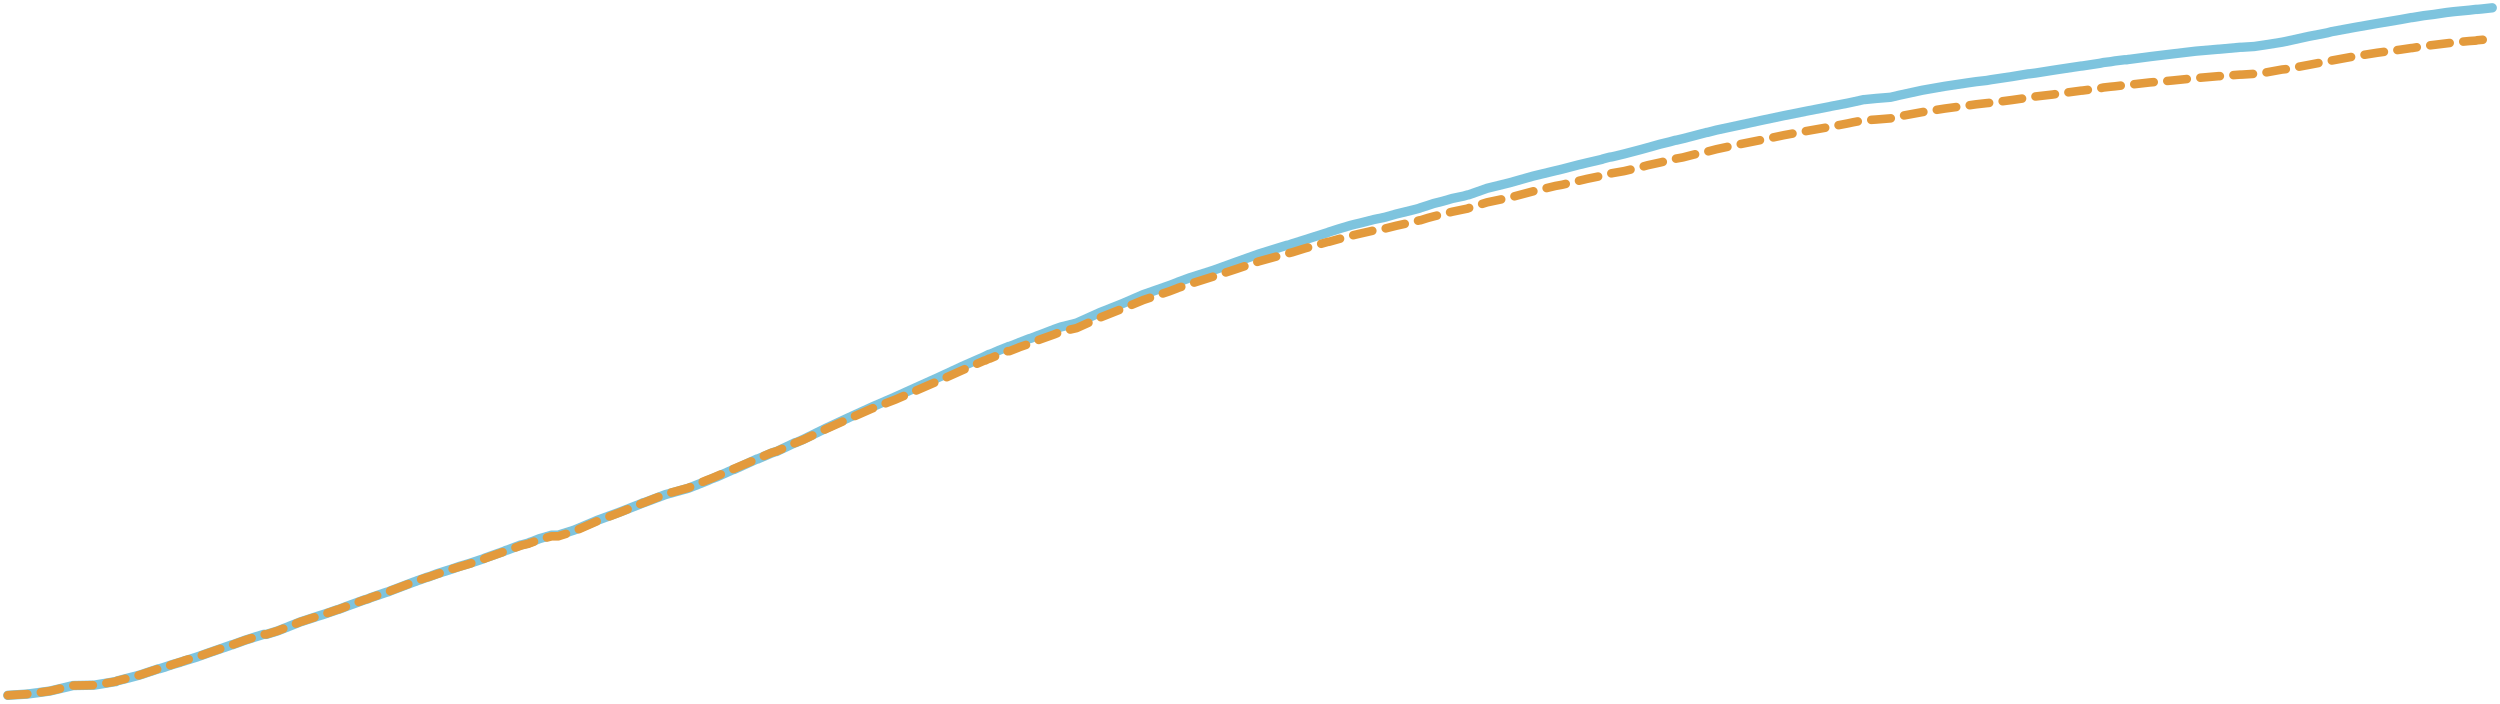
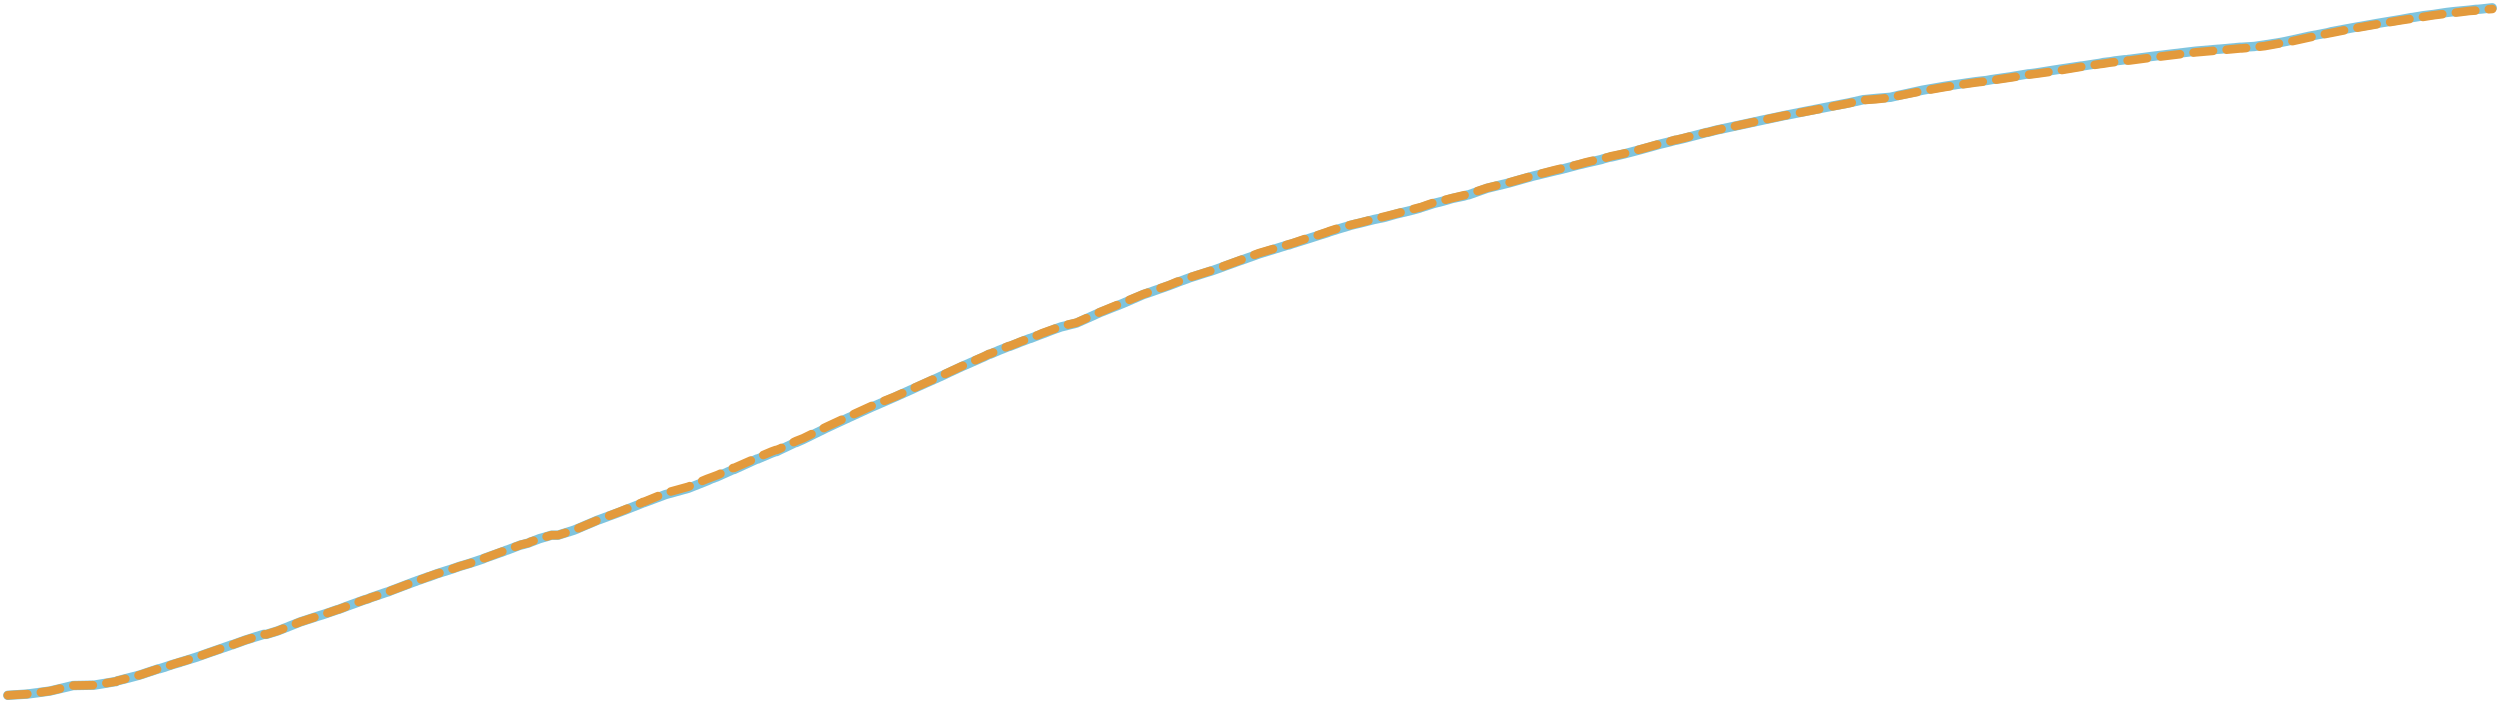
<svg xmlns="http://www.w3.org/2000/svg" viewBox="0 0 640 180" fill="none">
  <path d="M 2.0 178.0 L 3.5 177.9 L 6.8 177.7 L 9.9 177.3 L 12.8 176.9 L 18.7 175.5 L 24.1 175.4 L 29.5 174.5 L 29.7 174.5 L 30.0 174.3 L 34.3 173.2 L 35.8 172.8 L 40.6 171.2 L 40.8 171.2 L 41.8 170.9 L 44.2 170.1 L 46.0 169.6 L 46.2 169.5 L 47.5 169.1 L 50.4 168.2 L 53.5 167.1 L 59.0 165.2 L 59.2 165.1 L 59.4 165.1 L 62.7 163.9 L 64.6 163.3 L 65.2 163.1 L 67.5 162.4 L 68.2 162.4 L 71.1 161.5 L 76.9 159.2 L 81.5 157.7 L 82.8 157.3 L 83.4 157.1 L 86.3 156.1 L 86.7 156.0 L 88.8 155.2 L 93.2 153.6 L 94.2 153.3 L 94.9 153.0 L 98.4 151.8 L 99.0 151.6 L 99.4 151.5 L 100.1 151.2 L 105.9 149.0 L 106.5 148.8 L 106.7 148.7 L 109.0 147.9 L 109.5 147.7 L 109.7 147.7 L 111.8 146.9 L 115.9 145.6 L 117.6 145.0 L 120.3 144.2 L 123.6 143.1 L 124.3 142.8 L 129.1 141.1 L 129.5 140.9 L 129.9 140.8 L 133.3 139.5 L 133.5 139.5 L 135.3 139.0 L 135.7 138.8 L 135.8 138.8 L 137.6 138.1 L 138.1 137.9 L 141.2 137.0 L 142.8 137.0 L 142.9 137.0 L 143.5 136.8 L 147.0 135.7 L 152.9 133.2 L 158.9 131.0 L 164.5 128.8 L 164.6 128.7 L 164.8 128.7 L 170.4 126.6 L 176.2 125.0 L 181.0 123.1 L 182.1 122.6 L 183.7 122.0 L 187.7 120.2 L 187.9 120.2 L 193.8 117.5 L 194.0 117.5 L 194.2 117.4 L 197.5 116.0 L 198.6 115.6 L 198.8 115.6 L 199.8 115.1 L 201.3 114.4 L 201.5 114.3 L 203.6 113.3 L 203.8 113.3 L 205.6 112.5 L 211.5 109.6 L 217.3 106.9 L 223.2 104.2 L 229.2 101.6 L 234.5 99.2 L 240.5 96.5 L 246.3 93.8 L 252.0 91.3 L 252.2 91.2 L 253.2 90.7 L 253.4 90.7 L 255.5 89.8 L 255.7 89.7 L 258.0 88.8 L 258.2 88.7 L 258.4 88.7 L 260.7 87.8 L 260.9 87.7 L 263.5 86.7 L 263.9 86.6 L 265.7 85.9 L 266.8 85.5 L 269.9 84.3 L 271.6 83.7 L 275.6 82.7 L 281.6 80.0 L 287.4 77.7 L 292.7 75.4 L 293.3 75.2 L 299.3 73.1 L 301.4 72.3 L 301.6 72.2 L 304.6 71.1 L 310.6 69.2 L 316.4 67.1 L 322.3 65.0 L 328.1 63.2 L 329.4 62.8 L 330.0 62.7 L 330.8 62.4 L 334.0 61.4 L 336.5 60.6 L 340.0 59.5 L 340.2 59.4 L 342.7 58.6 L 345.7 57.7 L 346.9 57.4 L 348.2 57.1 L 351.7 56.2 L 354.6 55.6 L 357.4 54.8 L 361.9 53.7 L 363.4 53.3 L 363.6 53.2 L 365.5 52.6 L 367.0 52.1 L 369.4 51.5 L 371.8 50.8 L 374.7 50.2 L 375.7 49.9 L 375.9 49.9 L 380.7 48.2 L 386.4 46.8 L 392.4 45.1 L 392.8 45.0 L 398.2 43.7 L 399.9 43.3 L 404.1 42.2 L 405.8 41.8 L 406.2 41.7 L 410.1 40.8 L 410.3 40.7 L 411.8 40.3 L 412.2 40.2 L 412.4 40.2 L 412.9 40.1 L 415.8 39.4 L 420.0 38.3 L 421.8 37.8 L 425.0 36.9 L 427.5 36.3 L 428.9 35.9 L 429.1 35.9 L 430.8 35.5 L 433.5 34.8 L 436.9 33.9 L 437.1 33.9 L 439.4 33.3 L 445.0 32.1 L 451.0 30.8 L 456.7 29.6 L 462.7 28.4 L 468.4 27.3 L 468.8 27.2 L 473.0 26.4 L 474.4 26.1 L 477.1 25.5 L 477.3 25.5 L 480.3 25.2 L 484.0 24.9 L 486.1 24.4 L 492.1 23.1 L 497.8 22.1 L 503.8 21.2 L 505.9 20.9 L 508.6 20.6 L 509.7 20.4 L 515.1 19.6 L 519.3 18.9 L 519.5 18.9 L 521.1 18.7 L 525.5 18.0 L 526.8 17.8 L 532.8 16.9 L 533.0 16.9 L 537.6 16.2 L 538.5 16.0 L 540.3 15.8 L 541.4 15.6 L 543.9 15.3 L 544.5 15.3 L 544.9 15.2 L 545.1 15.2 L 550.4 14.5 L 552.9 14.2 L 556.2 13.8 L 562.1 13.1 L 567.9 12.6 L 568.1 12.6 L 573.5 12.1 L 573.9 12.1 L 577.1 11.9 L 579.8 11.5 L 584.2 10.8 L 585.2 10.6 L 591.1 9.3 L 595.8 8.4 L 596.9 8.1 L 602.9 7.0 L 608.6 6.0 L 614.6 5.0 L 617.3 4.5 L 617.5 4.5 L 620.5 4.0 L 623.0 3.7 L 626.3 3.2 L 628.0 3.0 L 629.0 2.9 L 632.2 2.6 L 633.8 2.4 L 634.2 2.4 L 635.3 2.3 L 638.0 2.0" stroke="#7ec4de" stroke-width="2.4" stroke-linejoin="round" stroke-linecap="round" />
-   <path d="M 2.0 178.0 L 3.5 177.9 L 6.8 177.7 L 9.9 177.3 L 12.8 176.9 L 18.7 175.5 L 24.1 175.4 L 29.5 174.5 L 29.7 174.4 L 30.0 174.3 L 34.3 173.2 L 35.8 172.8 L 40.6 171.2 L 40.8 171.2 L 41.8 170.9 L 44.2 170.1 L 46.0 169.5 L 46.2 169.5 L 47.5 169.0 L 50.4 168.2 L 53.5 167.1 L 59.0 165.2 L 59.2 165.1 L 59.4 165.1 L 62.7 163.9 L 64.6 163.3 L 65.2 163.1 L 67.5 162.4 L 68.2 162.4 L 71.1 161.5 L 76.9 159.2 L 81.5 157.7 L 82.8 157.3 L 83.4 157.1 L 86.3 156.1 L 86.7 156.0 L 88.8 155.2 L 93.2 153.6 L 94.2 153.3 L 94.9 153.0 L 98.4 151.8 L 99.0 151.6 L 99.4 151.5 L 100.1 151.2 L 105.9 149.0 L 106.5 148.8 L 106.7 148.7 L 109.0 147.9 L 109.5 147.8 L 109.7 147.7 L 111.8 147.0 L 115.9 145.6 L 117.6 145.1 L 120.3 144.3 L 123.6 143.2 L 124.3 142.9 L 129.1 141.2 L 129.5 141.1 L 129.9 140.9 L 133.3 139.7 L 133.5 139.6 L 135.3 139.2 L 135.7 139.0 L 135.8 139.0 L 137.6 138.3 L 138.1 138.1 L 141.2 137.3 L 142.8 137.3 L 142.9 137.3 L 143.5 137.1 L 147.0 136.0 L 152.9 133.4 L 158.9 131.1 L 164.5 128.8 L 164.6 128.8 L 164.8 128.7 L 170.4 126.5 L 176.2 124.9 L 181.0 122.9 L 182.1 122.5 L 183.7 121.8 L 187.7 120.1 L 187.9 120.0 L 193.8 117.5 L 194.0 117.4 L 194.2 117.3 L 197.5 115.9 L 198.6 115.6 L 198.8 115.5 L 199.8 115.1 L 201.3 114.4 L 201.5 114.3 L 203.6 113.4 L 203.8 113.3 L 205.6 112.6 L 211.5 109.8 L 217.3 107.2 L 223.2 104.6 L 229.2 102.3 L 234.5 100.0 L 240.5 97.4 L 246.3 94.8 L 252.0 92.3 L 252.2 92.3 L 253.2 91.8 L 253.4 91.8 L 255.5 90.9 L 255.7 90.9 L 258.0 89.9 L 258.2 89.9 L 258.4 89.9 L 260.7 89.0 L 260.9 88.9 L 263.5 88.0 L 263.9 87.8 L 265.7 87.1 L 266.8 86.7 L 269.9 85.6 L 271.6 84.9 L 275.6 84.0 L 281.6 81.3 L 287.4 79.0 L 292.7 76.8 L 293.3 76.6 L 299.3 74.6 L 301.4 73.8 L 301.6 73.7 L 304.6 72.7 L 310.6 70.8 L 316.4 68.9 L 322.3 66.9 L 328.1 65.3 L 329.4 64.9 L 330.0 64.8 L 330.8 64.6 L 334.0 63.6 L 336.5 62.9 L 340.0 61.9 L 340.2 61.9 L 342.7 61.2 L 345.7 60.4 L 346.9 60.1 L 348.2 59.8 L 351.7 59.0 L 354.6 58.5 L 357.4 57.8 L 361.9 56.8 L 363.4 56.4 L 363.6 56.4 L 365.5 55.8 L 367.0 55.4 L 369.4 54.8 L 371.8 54.2 L 374.7 53.6 L 375.7 53.4 L 375.9 53.3 L 380.7 51.8 L 386.4 50.6 L 392.4 49.0 L 392.8 48.9 L 398.2 47.6 L 399.9 47.3 L 404.1 46.3 L 405.8 45.9 L 406.2 45.8 L 410.1 45.0 L 410.3 44.9 L 411.8 44.6 L 412.2 44.5 L 412.4 44.4 L 412.9 44.3 L 415.8 43.8 L 420.0 42.8 L 421.8 42.3 L 425.0 41.6 L 427.5 41.0 L 428.9 40.7 L 429.1 40.6 L 430.8 40.3 L 433.5 39.6 L 436.9 38.8 L 437.1 38.8 L 439.4 38.2 L 445.0 37.0 L 451.0 35.8 L 456.7 34.6 L 462.7 33.5 L 468.4 32.5 L 468.8 32.4 L 473.0 31.6 L 474.4 31.3 L 477.1 30.8 L 477.3 30.8 L 480.3 30.6 L 484.0 30.3 L 486.1 29.8 L 492.1 28.7 L 497.8 27.8 L 503.8 27.0 L 505.9 26.7 L 508.6 26.4 L 509.7 26.3 L 515.1 25.6 L 519.3 25.0 L 519.5 24.9 L 521.1 24.7 L 525.5 24.2 L 526.8 24.0 L 532.8 23.2 L 533.0 23.2 L 537.6 22.6 L 538.5 22.4 L 540.3 22.2 L 541.4 22.1 L 543.9 21.8 L 544.5 21.8 L 544.9 21.7 L 545.1 21.7 L 550.4 21.1 L 552.9 20.9 L 556.2 20.6 L 562.1 20.0 L 567.9 19.5 L 568.1 19.5 L 573.5 19.1 L 573.9 19.1 L 577.1 18.9 L 579.8 18.6 L 584.2 17.8 L 585.2 17.7 L 591.1 16.6 L 595.8 15.7 L 596.9 15.5 L 602.9 14.4 L 608.6 13.5 L 614.6 12.7 L 617.3 12.3 L 617.5 12.3 L 620.5 11.8 L 623.0 11.5 L 626.3 11.1 L 628.0 10.9 L 629.0 10.8 L 632.2 10.5 L 633.8 10.4 L 634.2 10.3 L 635.3 10.2 L 638.0 10.0" stroke="#e39a3c" stroke-width="2.2" stroke-dasharray="5 3.5" stroke-linejoin="round" stroke-linecap="round" />
+   <path d="M 2.0 178.0 L 3.5 177.9 L 6.8 177.7 L 9.9 177.3 L 12.8 176.9 L 18.7 175.5 L 24.1 175.4 L 29.5 174.5 L 29.7 174.5 L 30.0 174.3 L 34.3 173.2 L 35.8 172.8 L 40.6 171.2 L 40.8 171.2 L 41.8 170.9 L 44.2 170.1 L 46.0 169.5 L 46.2 169.5 L 47.5 169.1 L 50.4 168.2 L 53.5 167.1 L 59.0 165.2 L 59.2 165.1 L 59.4 165.1 L 62.7 163.9 L 64.6 163.3 L 65.2 163.1 L 67.5 162.4 L 68.2 162.4 L 71.1 161.5 L 76.9 159.2 L 81.5 157.7 L 82.8 157.3 L 83.4 157.1 L 86.3 156.1 L 86.7 156.0 L 88.8 155.2 L 93.2 153.6 L 94.2 153.3 L 94.9 153.0 L 98.4 151.9 L 99.0 151.7 L 99.4 151.5 L 100.1 151.2 L 105.9 149.0 L 106.5 148.8 L 106.7 148.7 L 109.0 147.9 L 109.5 147.7 L 109.7 147.6 L 111.8 146.9 L 115.9 145.6 L 117.6 145.0 L 120.3 144.2 L 123.6 143.0 L 124.3 142.8 L 129.1 141.0 L 129.5 140.9 L 129.9 140.7 L 133.3 139.5 L 133.5 139.4 L 135.3 139.0 L 135.7 138.8 L 135.8 138.7 L 137.6 138.1 L 138.1 137.9 L 141.2 137.0 L 142.8 137.0 L 142.9 137.0 L 143.5 136.8 L 147.0 135.7 L 152.9 133.2 L 158.9 130.9 L 164.5 128.6 L 164.6 128.5 L 164.8 128.5 L 170.4 126.2 L 176.2 124.6 L 181.0 122.6 L 182.1 122.2 L 183.7 121.6 L 187.7 119.8 L 187.9 119.8 L 193.8 117.2 L 194.0 117.1 L 194.2 117.0 L 197.5 115.6 L 198.6 115.2 L 198.8 115.2 L 199.8 114.8 L 201.3 114.0 L 201.5 114.0 L 203.6 113.0 L 203.8 112.9 L 205.6 112.2 L 211.5 109.3 L 217.3 106.6 L 223.2 103.9 L 229.2 101.5 L 234.5 99.1 L 240.5 96.4 L 246.3 93.7 L 252.0 91.2 L 252.2 91.1 L 253.2 90.6 L 253.4 90.6 L 255.5 89.7 L 255.7 89.6 L 258.0 88.7 L 258.2 88.6 L 258.4 88.6 L 260.7 87.7 L 260.9 87.6 L 263.5 86.6 L 263.9 86.4 L 265.7 85.8 L 266.8 85.3 L 269.9 84.2 L 271.6 83.5 L 275.6 82.6 L 281.6 79.9 L 287.4 77.5 L 292.7 75.3 L 293.3 75.1 L 299.3 73.0 L 301.4 72.1 L 301.6 72.1 L 304.6 71.0 L 310.6 69.1 L 316.4 67.0 L 322.3 64.8 L 328.1 63.1 L 329.4 62.7 L 330.0 62.5 L 330.8 62.3 L 334.0 61.2 L 336.5 60.5 L 340.0 59.3 L 340.2 59.2 L 342.7 58.4 L 345.7 57.6 L 346.9 57.3 L 348.2 57.0 L 351.7 56.1 L 354.6 55.4 L 357.4 54.7 L 361.9 53.5 L 363.4 53.1 L 363.6 53.1 L 365.5 52.4 L 367.0 51.9 L 369.4 51.3 L 371.8 50.7 L 374.7 50.0 L 375.7 49.8 L 375.9 49.7 L 380.7 48.1 L 386.4 46.7 L 392.4 45.0 L 392.8 44.9 L 398.2 43.5 L 399.9 43.1 L 404.1 42.1 L 405.8 41.6 L 406.2 41.5 L 410.1 40.6 L 410.3 40.6 L 411.8 40.2 L 412.2 40.1 L 412.4 40.0 L 412.9 39.9 L 415.8 39.3 L 420.0 38.2 L 421.8 37.7 L 425.0 36.8 L 427.5 36.2 L 428.9 35.8 L 429.1 35.8 L 430.8 35.4 L 433.5 34.7 L 436.9 33.9 L 437.1 33.9 L 439.4 33.3 L 445.0 32.1 L 451.0 30.8 L 456.7 29.6 L 462.7 28.5 L 468.4 27.4 L 468.8 27.3 L 473.0 26.5 L 474.4 26.2 L 477.1 25.6 L 477.3 25.6 L 480.3 25.4 L 484.0 25.0 L 486.1 24.5 L 492.1 23.3 L 497.8 22.3 L 503.8 21.4 L 505.9 21.1 L 508.6 20.8 L 509.7 20.6 L 515.1 19.8 L 519.3 19.1 L 519.5 19.1 L 521.1 18.9 L 525.5 18.3 L 526.8 18.1 L 532.8 17.1 L 533.0 17.1 L 537.6 16.4 L 538.5 16.3 L 540.3 16.0 L 541.4 15.9 L 543.9 15.6 L 544.5 15.5 L 544.9 15.5 L 545.1 15.5 L 550.4 14.8 L 552.9 14.5 L 556.2 14.1 L 562.1 13.4 L 567.9 12.9 L 568.1 12.9 L 573.5 12.4 L 573.9 12.4 L 577.1 12.1 L 579.8 11.8 L 584.2 11.0 L 585.2 10.9 L 591.1 9.6 L 595.8 8.6 L 596.9 8.4 L 602.9 7.2 L 608.6 6.2 L 614.6 5.2 L 617.3 4.8 L 617.5 4.8 L 620.5 4.3 L 623.0 3.9 L 626.3 3.5 L 628.0 3.3 L 629.0 3.2 L 632.2 2.8 L 633.8 2.7 L 634.2 2.7 L 635.3 2.5 L 638.0 2.3" stroke="#e39a3c" stroke-width="2.2" stroke-dasharray="5 3.5" stroke-linejoin="round" stroke-linecap="round" />
</svg>
